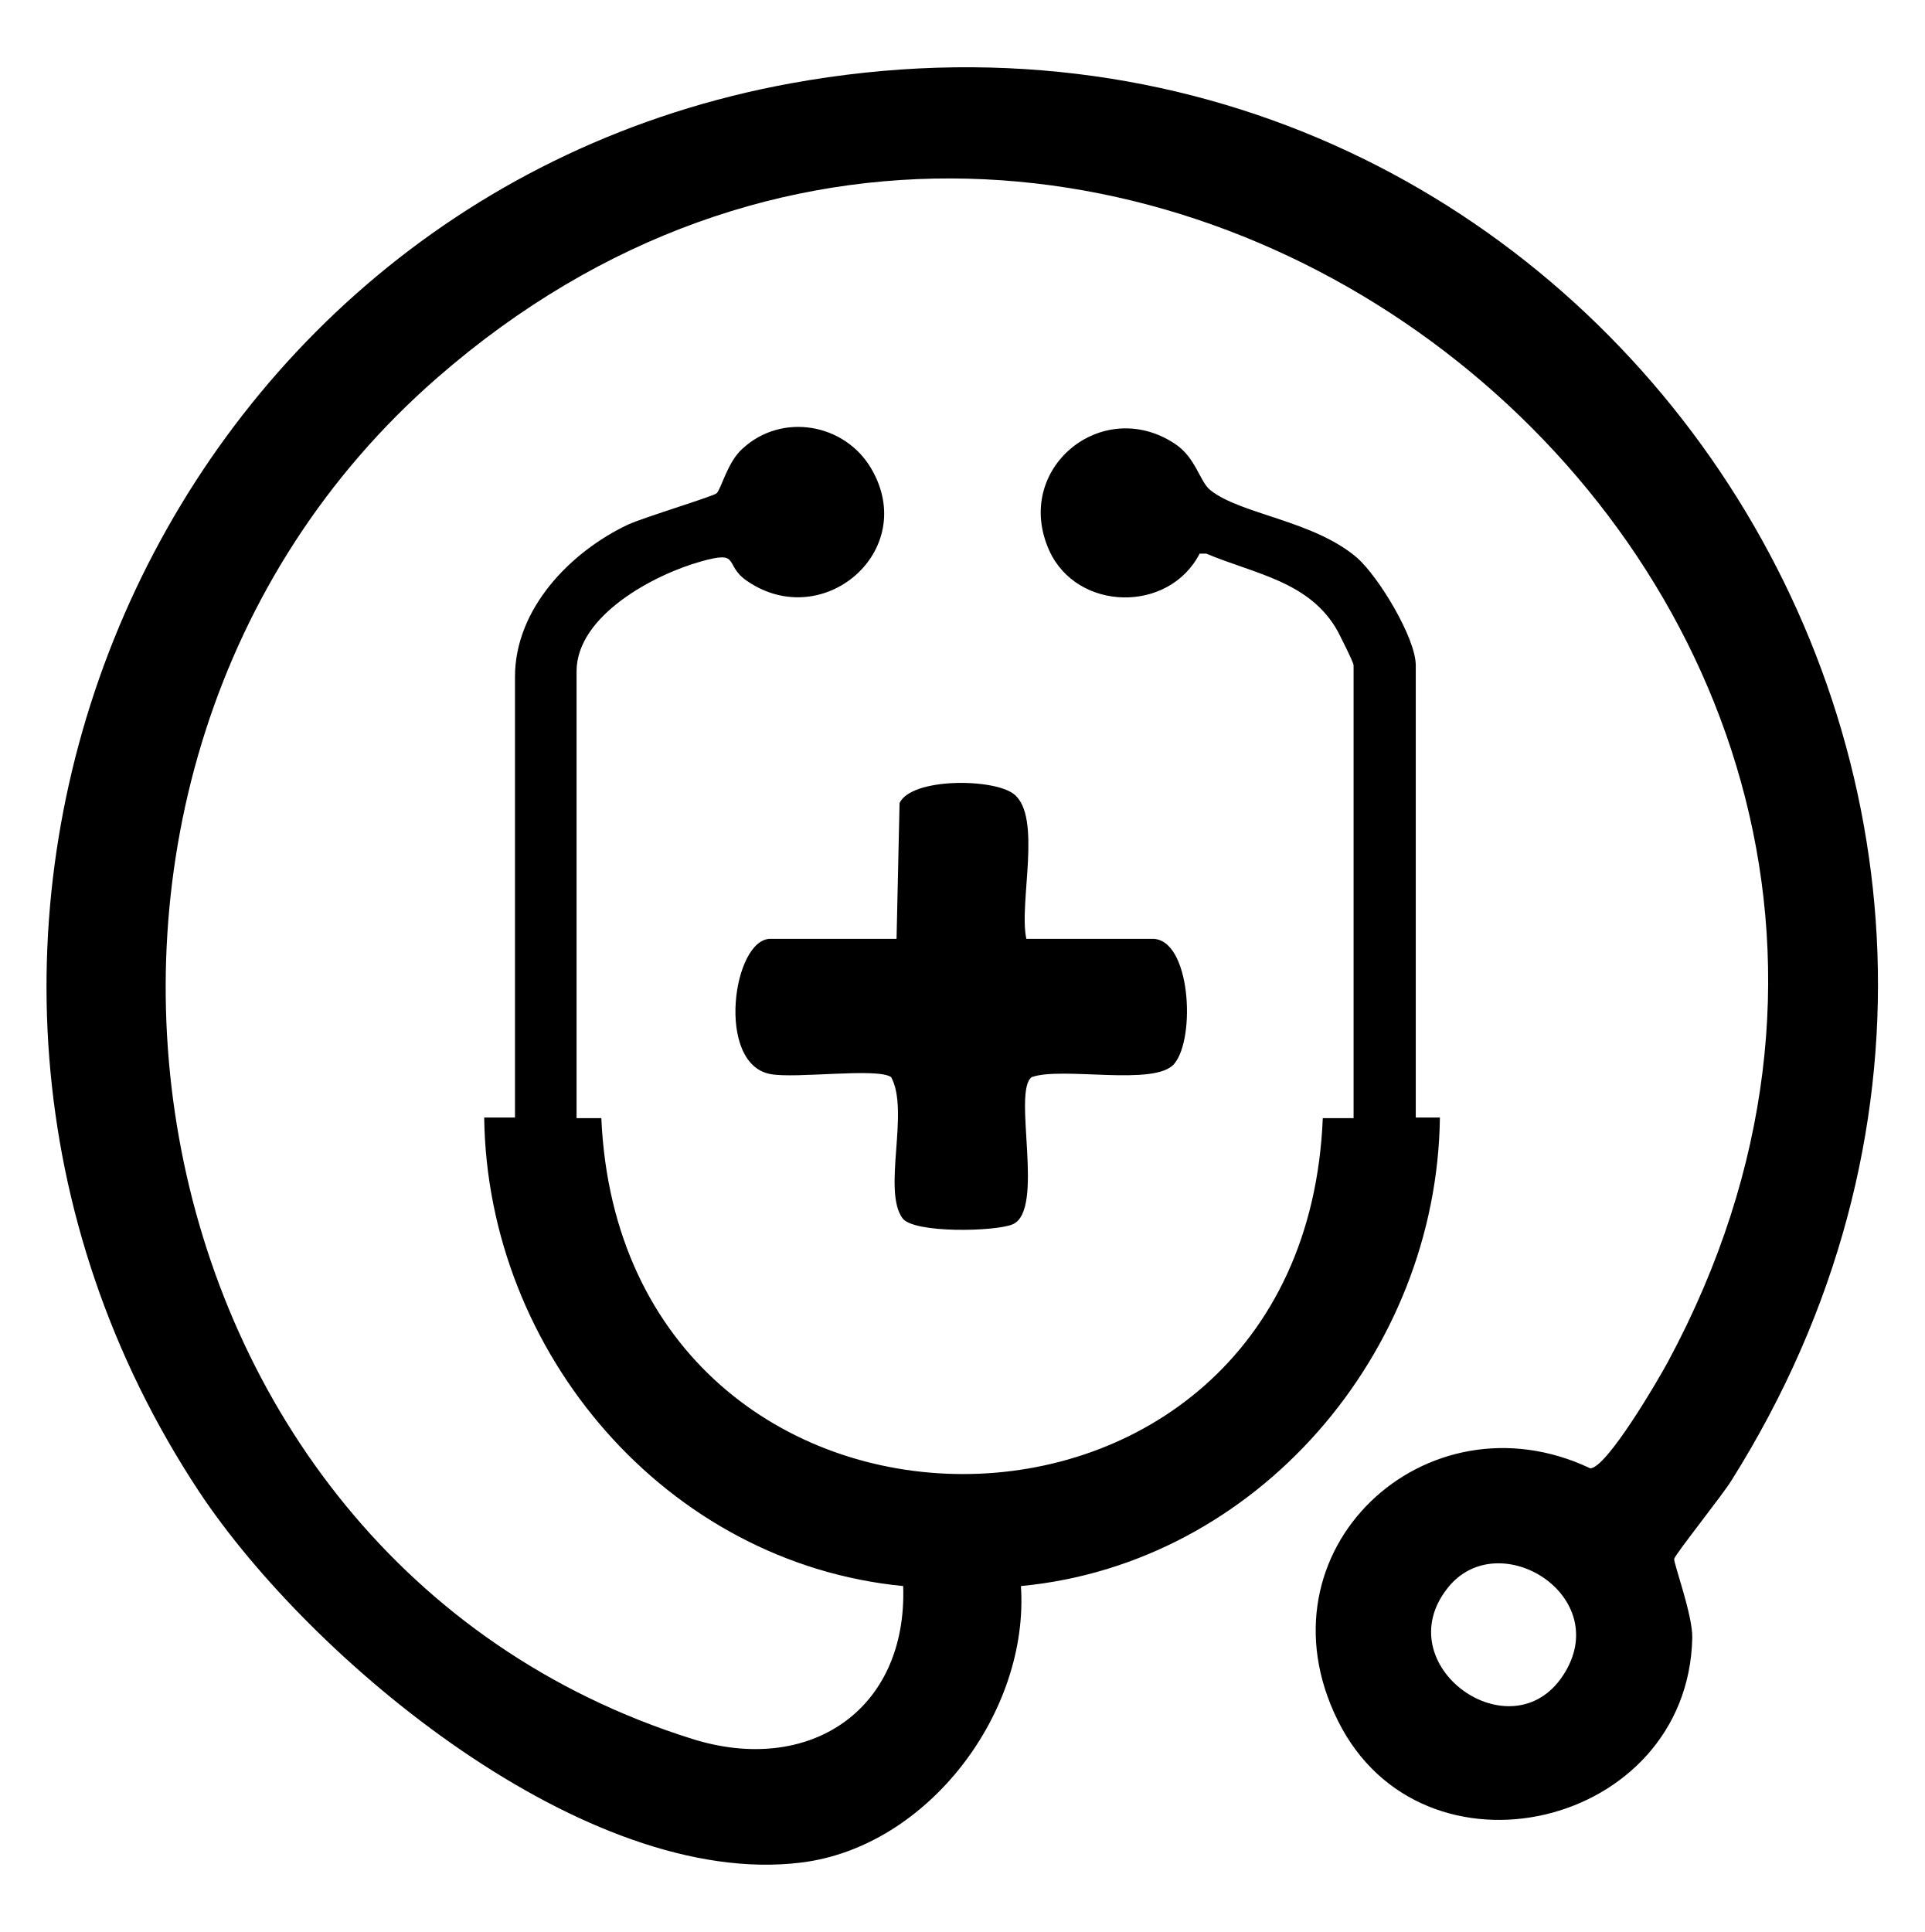
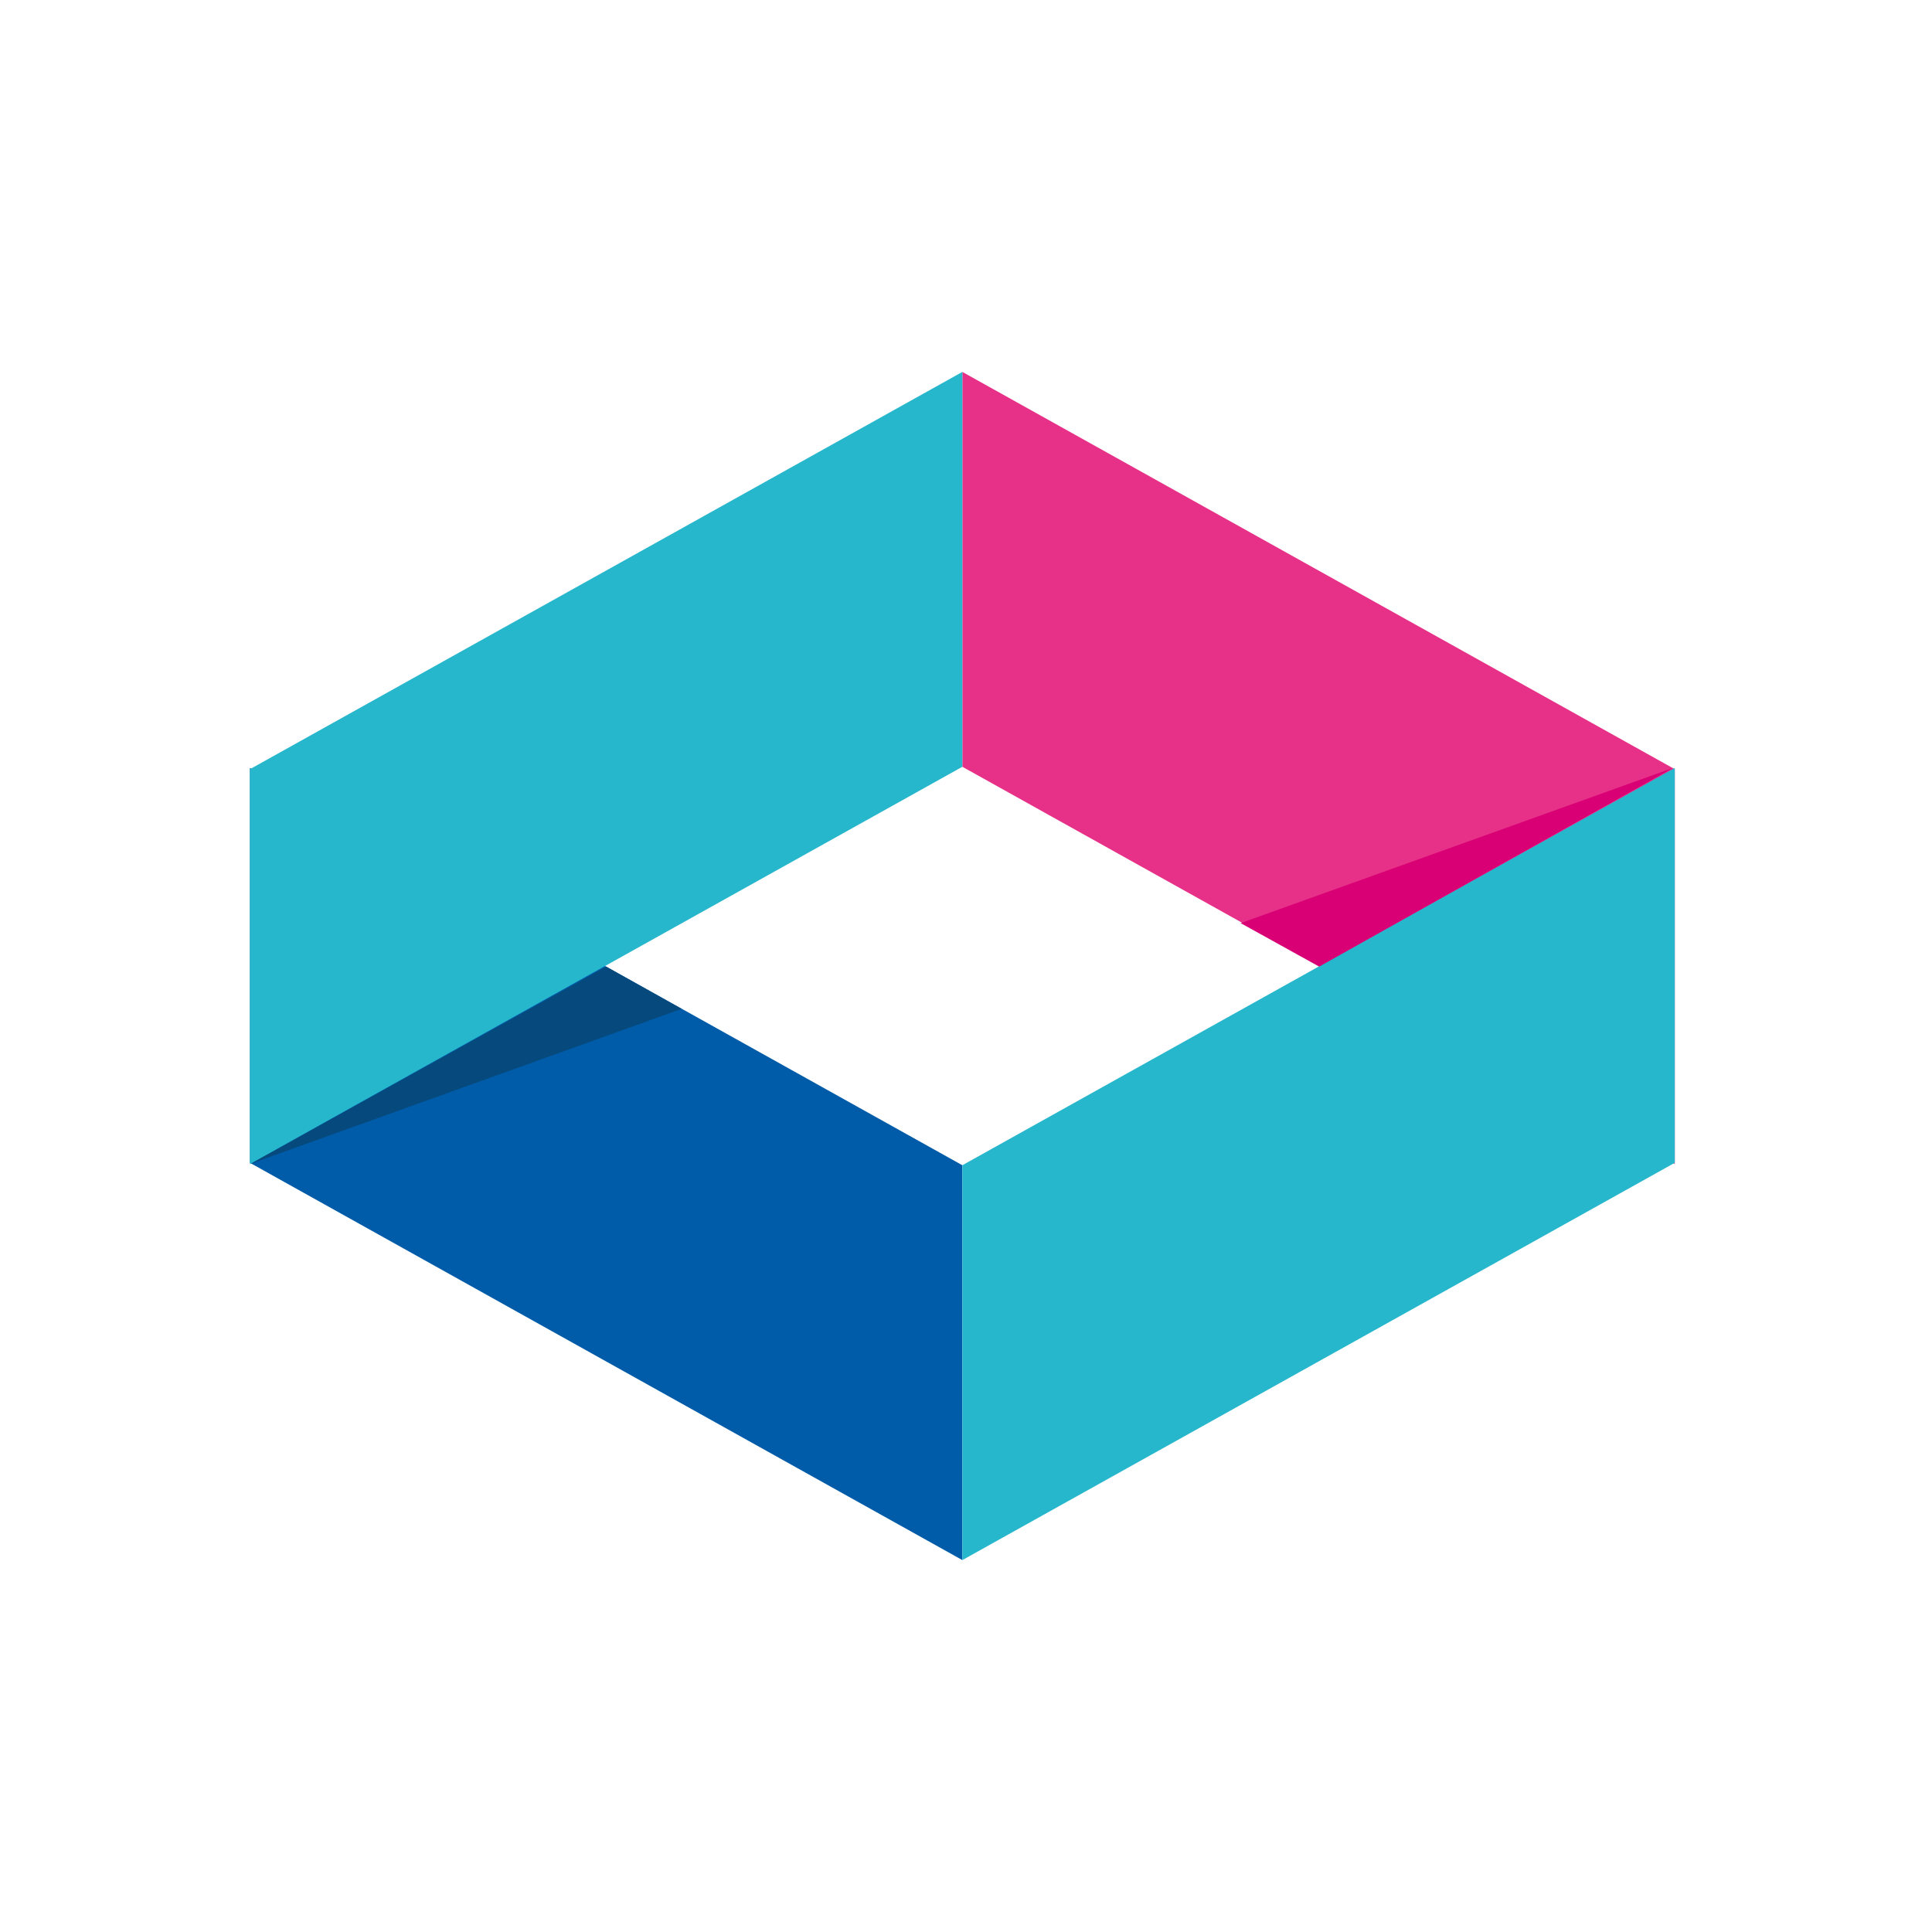
<svg xmlns="http://www.w3.org/2000/svg" id="Capa_1" version="1.1" viewBox="0 0 31.88 32">
-   <path d="M23.44,18.51h.41c-.05,3.9-3.03,7.39-6.94,7.76.14,2.08-1.53,4.32-3.64,4.58-3.56.44-8.11-3.34-9.97-6.14C-2.67,15.67,2.46,3.32,13.1,1.38c13.14-2.39,22.7,11.81,15.58,23.14-.14.23-.93,1.22-.95,1.3-.01.07.31.94.3,1.31-.07,3.15-4.47,4.19-5.87,1.37s1.46-5.47,4.18-4.18c.27,0,1.13-1.47,1.29-1.77C34.56,9.66,18.2-3.29,7.25,6.25-.24,12.77,1.91,25.8,11.46,28.8c1.93.61,3.57-.46,3.5-2.53-3.92-.38-6.89-3.86-6.94-7.76h.51s0-7.3,0-7.3c0-1.13.92-2.07,1.87-2.52.26-.12,1.42-.47,1.47-.52.08-.08.18-.52.43-.74.65-.6,1.69-.42,2.13.33.8,1.36-.8,2.73-2.06,1.86-.39-.27-.09-.51-.76-.32-.76.21-2.06.89-2.06,1.82v7.4h.41c.35,7.85,11.63,7.87,11.95,0h.51s0-7.5,0-7.5c0-.05-.21-.46-.26-.56-.46-.83-1.37-.95-2.18-1.29h-.11c-.51.99-2.03.96-2.49-.05-.61-1.35.87-2.57,2.08-1.77.35.23.41.63.59.77.5.4,1.71.5,2.43,1.12.36.32.97,1.33.97,1.78v7.51ZM23.98,26.3c-1.02,1.28,1.05,2.76,1.91,1.45s-1.07-2.51-1.91-1.45Z" />
-   <path d="M17,15.55h2.09c.63,0,.72,1.64.36,2.07-.32.38-1.85.04-2.36.22-.33.23.23,2.21-.32,2.44-.29.12-1.63.15-1.82-.1-.34-.46.12-1.78-.19-2.34-.23-.16-1.58.03-2-.05-.91-.17-.62-2.24,0-2.24h2.09l.05-2.25c.2-.42,1.55-.41,1.89-.15.48.37.08,1.81.21,2.4Z" />
+   <defs>
+     <style>
+       .st0 {
+         fill: #26b7cd;
+       }
+ 
+       .st1 {
+         fill: #d80074;
+       }
+ 
+       .st2 {
+         fill: #05497d;
+       }
+ 
+       .st3 {
+         fill: #e73088;
+       }
+ 
+       .st4 {
+         fill: #005ca8;
+       }
+     </style>
+   </defs>
+   <polyline class="st3" points="27.74 12.74 15.94 6.16 15.94 12.7 27.74 19.28" />
+   <polygon class="st4" points="4.14 19.26 15.94 25.84 15.94 19.3 4.14 12.72 4.14 19.26" />
+   <polyline class="st0" points="27.74 19.26 15.94 25.84 15.94 19.3 27.74 12.72" />
+   <polygon class="st2" points="4.14 19.28 11.29 16.71 10.04 16.01 4.14 19.28" />
+   <polygon class="st0" points="15.94 12.7 4.14 19.28 4.14 12.74 15.94 6.16 15.94 12.7" />
+   <polyline class="st1" points="27.71 12.72 20.55 15.29 21.85 16.01 27.71 12.72" />
</svg>
